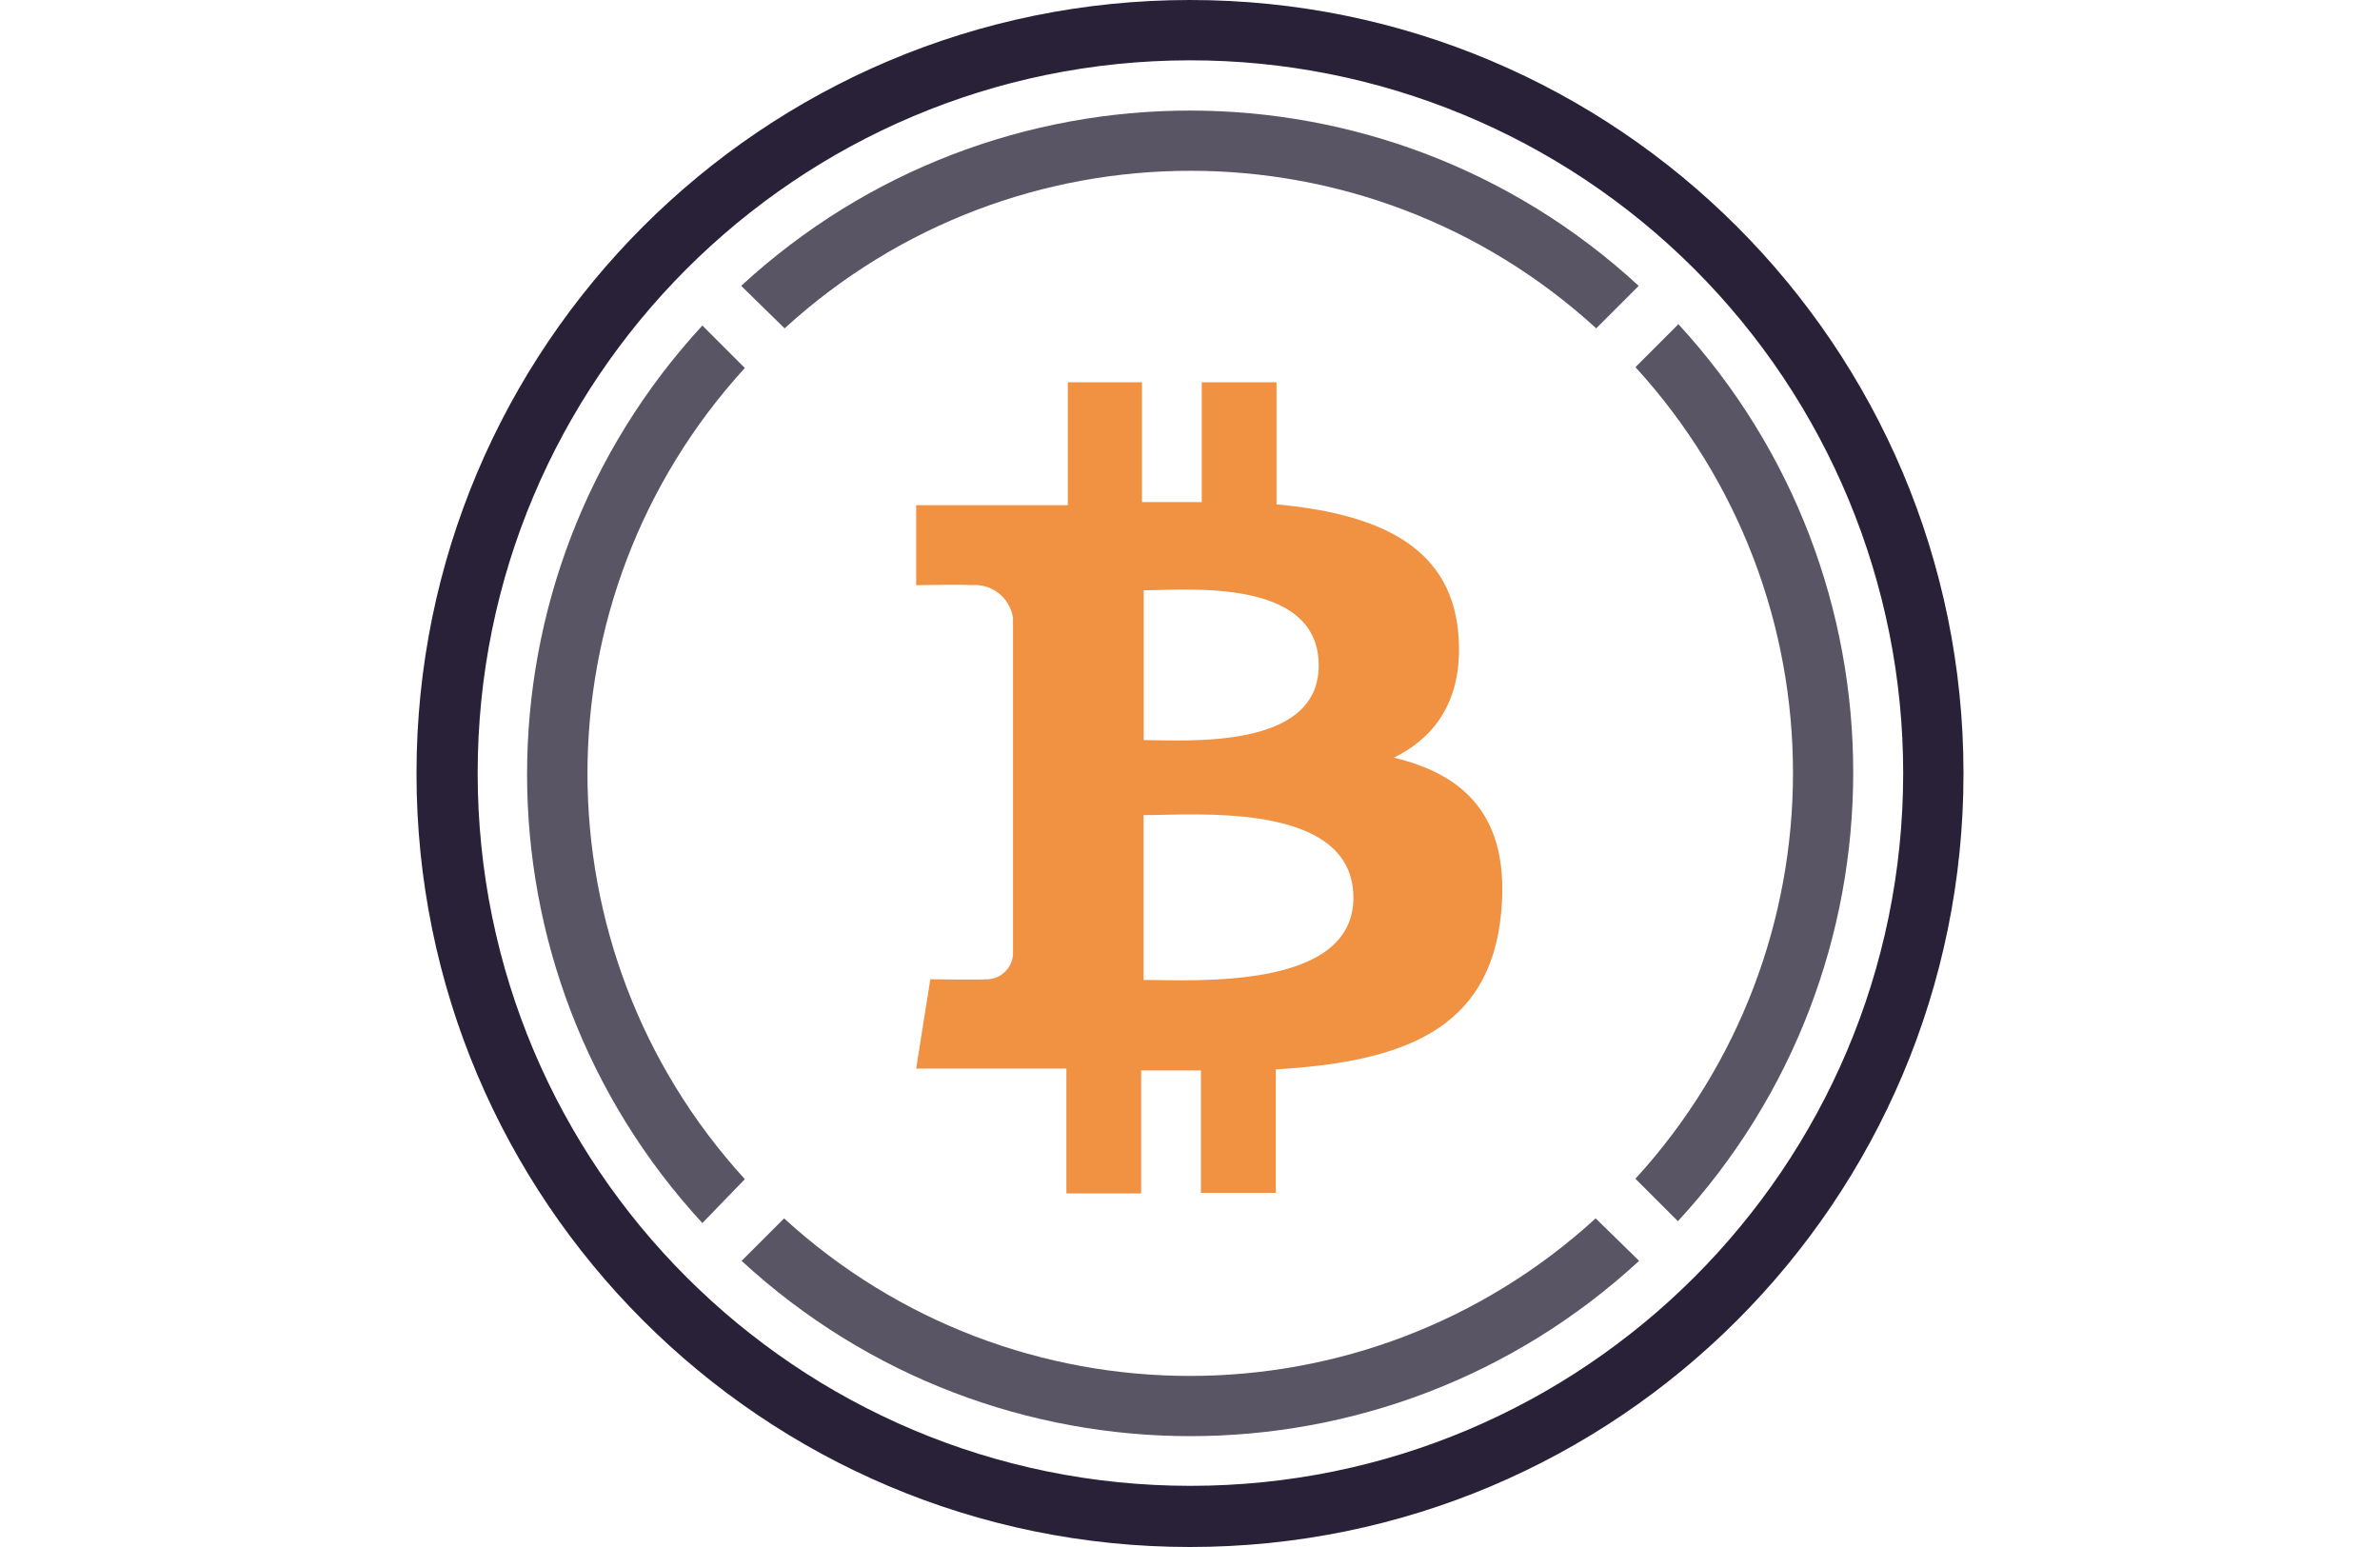
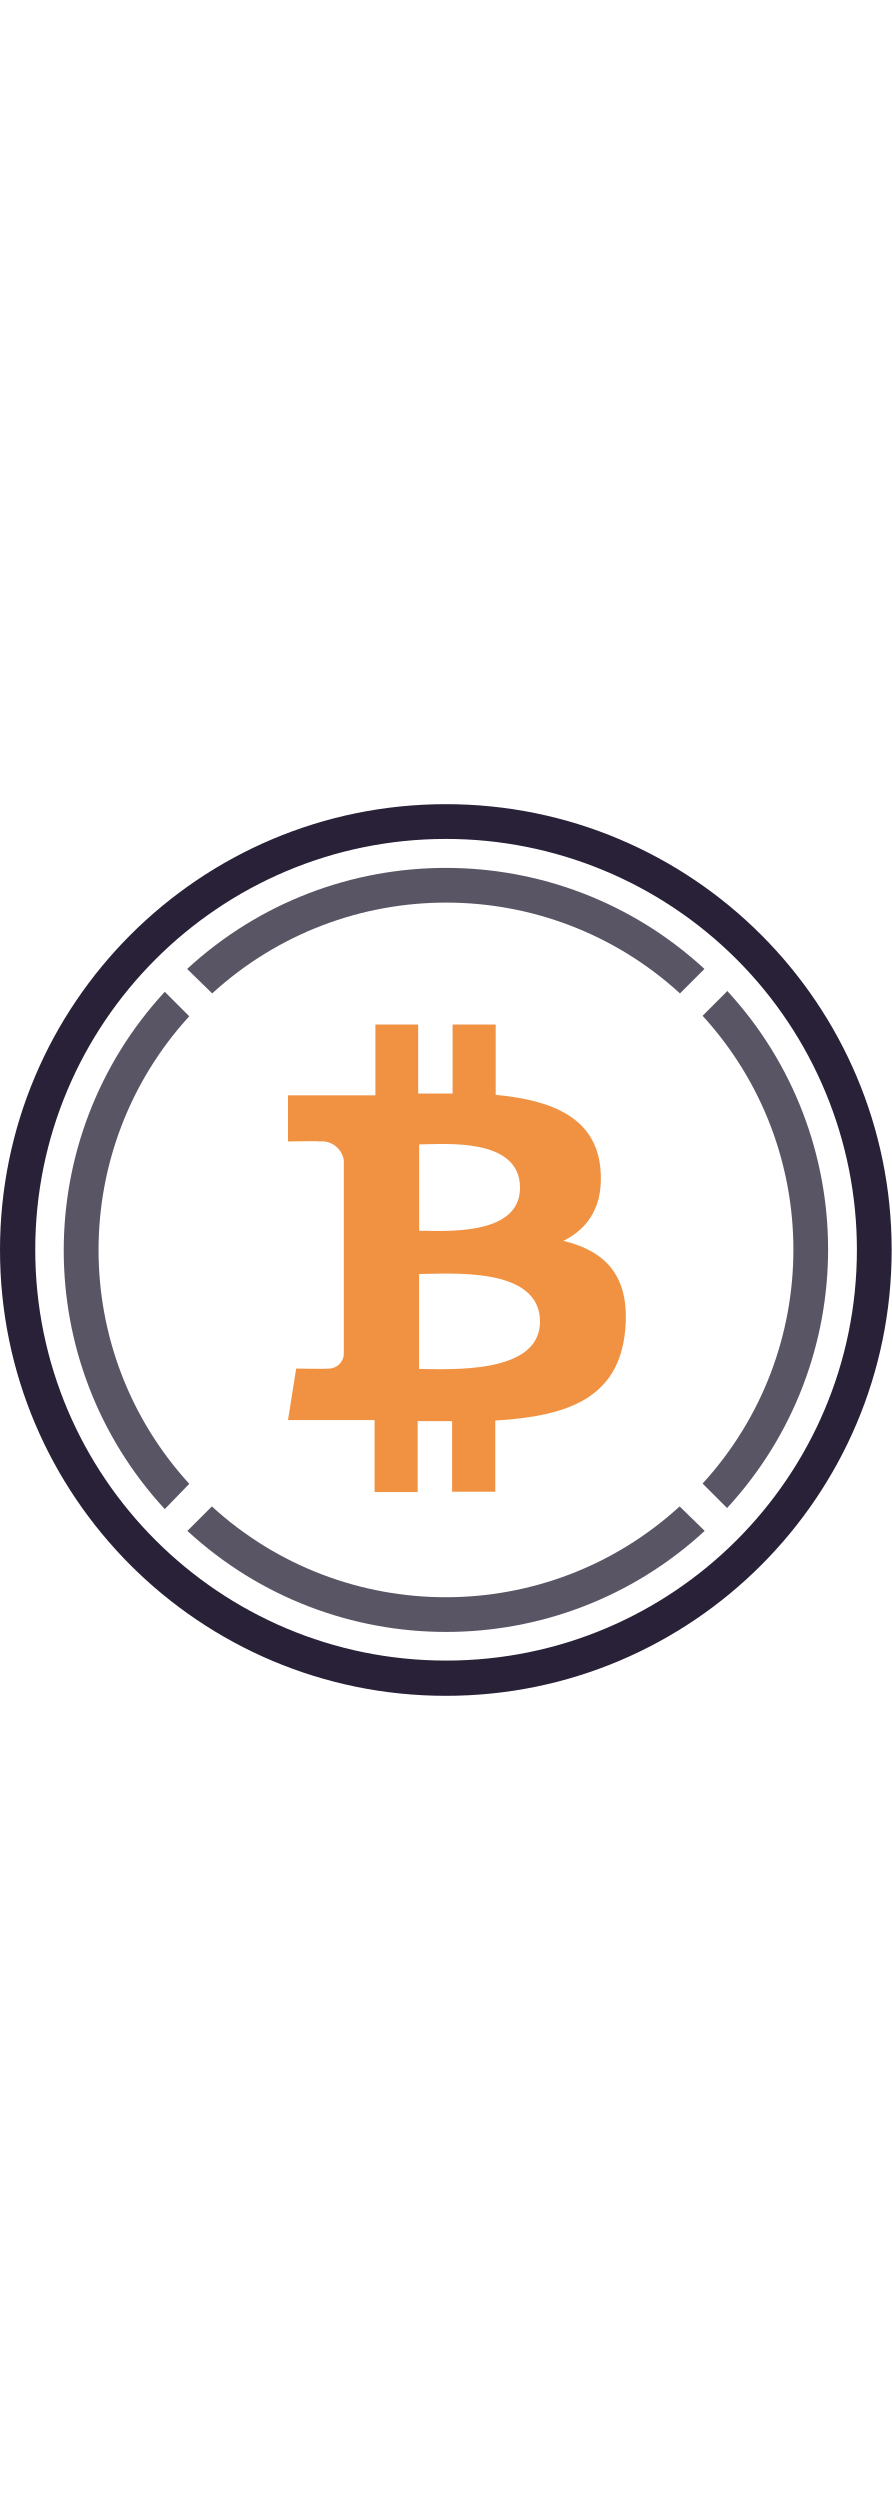
- <svg xmlns="http://www.w3.org/2000/svg" viewBox="0 0 109.26 109.26" height="6.5px" width="10px">
+ <svg xmlns="http://www.w3.org/2000/svg" viewBox="0 0 109.26 109.26" height="300pt" width="107pt">
  <defs>
    <style>.cls-1{fill:#5a5564;}.cls-2{fill:#f09242;}.cls-3{fill:#282138;}</style>
  </defs>
  <g id="Layer_2" data-name="Layer 2">
    <g id="Layer_1-2" data-name="Layer 1">
      <g id="Page-1">
        <g id="wbtc_colour" data-name="wbtc colour">
          <path id="Shape" class="cls-1" d="M89.09,22.93l-3,3a42.47,42.47,0,0,1,0,57.32l3,3a46.76,46.76,0,0,0,0-63.39Z" />
          <path id="Shape-2" data-name="Shape" class="cls-1" d="M26,23.19a42.47,42.47,0,0,1,57.32,0l3-3a46.76,46.76,0,0,0-63.39,0Z" />
          <path id="Shape-3" data-name="Shape" class="cls-1" d="M23.19,83.28a42.47,42.47,0,0,1,0-57.29l-3-3a46.76,46.76,0,0,0,0,63.39Z" />
          <path id="Shape-4" data-name="Shape" class="cls-1" d="M83.28,86.05a42.47,42.47,0,0,1-57.32,0l-3,3a46.76,46.76,0,0,0,63.39,0Z" />
          <path id="Shape-5" data-name="Shape" class="cls-2" d="M73.57,44.62c-.6-6.26-6-8.36-12.83-9V27H55.46v8.46c-1.39,0-2.81,0-4.22,0V27H46v8.68H35.29v5.65s3.9-.07,3.84,0a2.73,2.73,0,0,1,3,2.32V67.41a1.85,1.85,0,0,1-.64,1.29,1.83,1.83,0,0,1-1.36.46c.07.06-3.84,0-3.84,0l-1,6.31H45.9v8.82h5.28V75.6H55.4v8.65h5.29V75.53c8.92-.54,15.14-2.74,15.92-11.09.63-6.72-2.53-9.72-7.58-10.93C72.1,52,74,49.2,73.57,44.62ZM66.17,63.4c0,6.56-11.24,5.81-14.82,5.81V57.57C54.93,57.58,66.17,56.55,66.17,63.4ZM63.72,47c0,6-9.38,5.27-12.36,5.27V41.69C54.34,41.69,63.72,40.75,63.72,47Z" />
          <path id="Shape-6" data-name="Shape" class="cls-3" d="M54.62,109.26a54.63,54.63,0,1,1,54.64-54.64A54.63,54.63,0,0,1,54.62,109.26Zm0-105A50.34,50.34,0,1,0,105,54.62,50.34,50.34,0,0,0,54.62,4.26Z" />
        </g>
      </g>
    </g>
  </g>
</svg>
